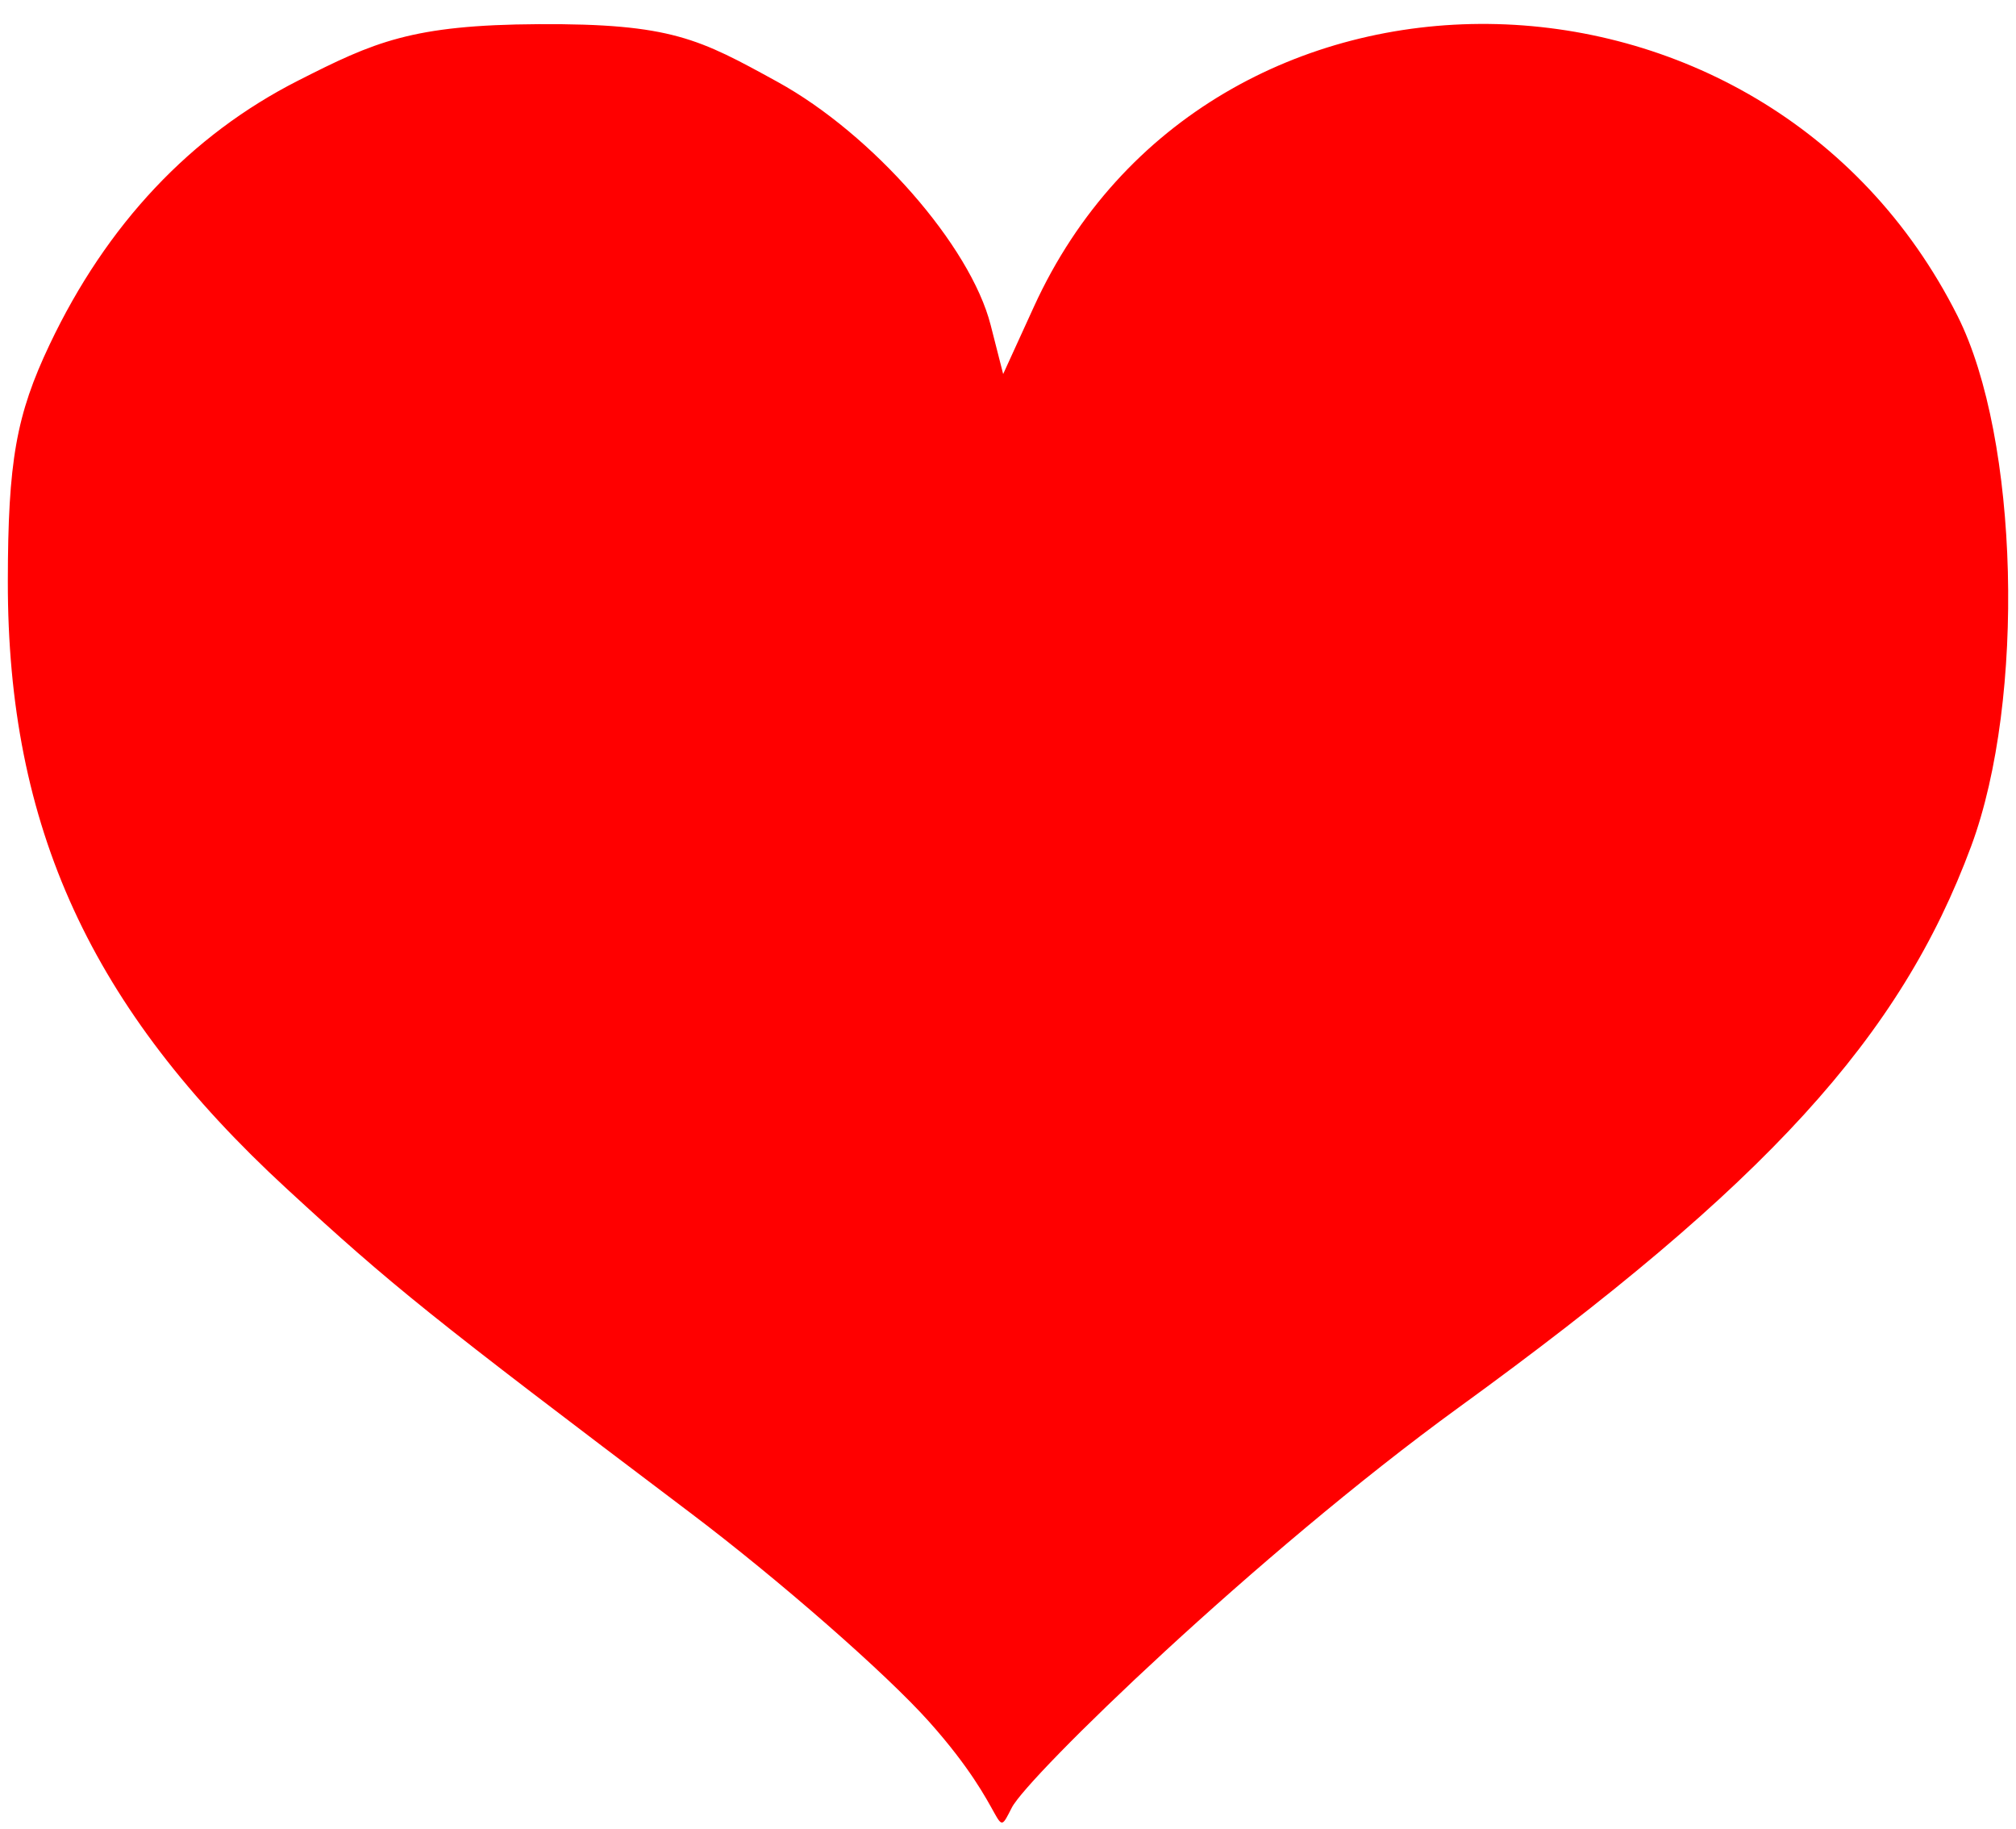
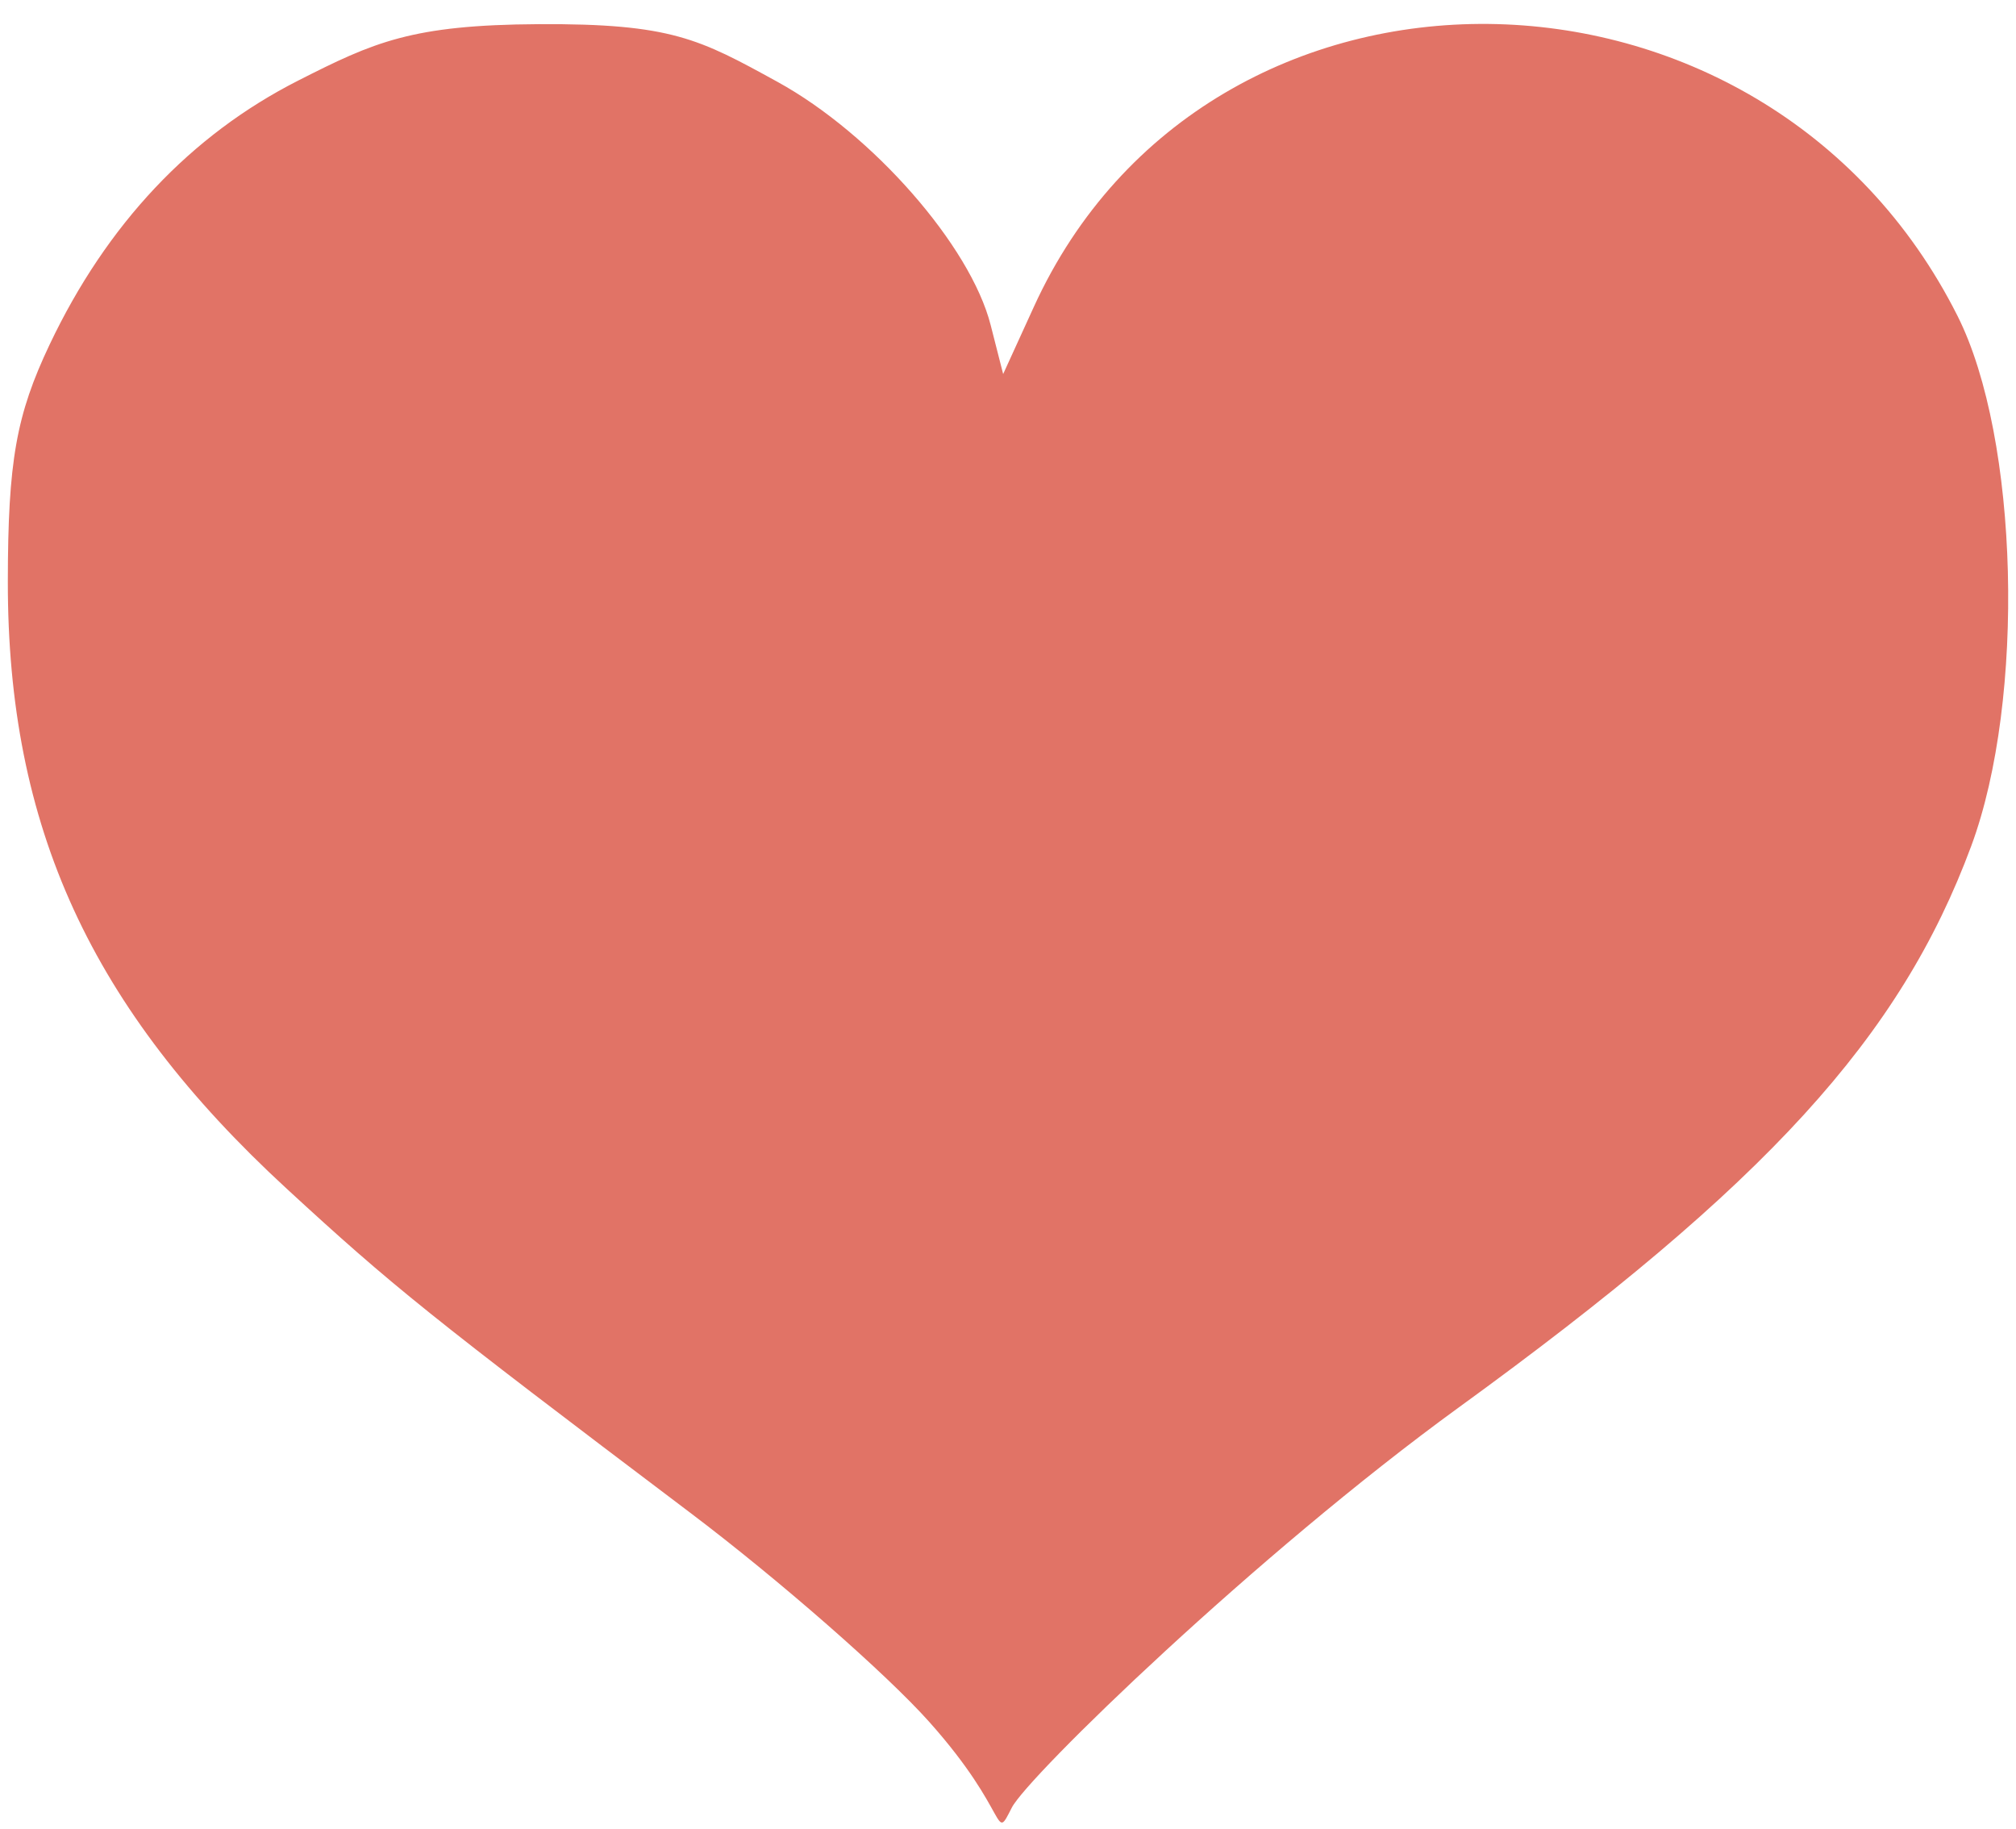
<svg xmlns="http://www.w3.org/2000/svg" version="1.0" width="645" height="585" id="svg2">
  <defs id="defs4" />
  <g id="layer1">
-     <path d="M 297.297,550.868 C 283.522,535.432 249.127,505.339 220.863,483.994 C 137.119,420.752 125.721,411.6 91.719,380.291 C 29.035,322.571 2.414,264.581 2.505,185.951 C 2.549,147.567 5.166,132.779 15.915,110.154 C 34.151,71.768 61.015,43.245 95.36,25.799 C 119.685,13.444 131.683,7.954 172.304,7.73 C 214.798,7.495 223.743,12.449 248.739,26.181 C 279.164,42.896 310.479,78.617 316.952,103.992 L 320.951,119.664 L 330.81,98.08 C 386.526,-23.893 564.409,-22.068 626.312,101.112 C 645.95,140.188 648.106,223.625 630.693,270.624 C 607.977,331.934 565.313,378.675 466.686,450.301 C 402.005,497.275 328.801,568.347 323.706,578.329 C 317.79,589.917 323.423,580.145 297.297,550.868 z" id="path2417" style="fill:#ff0000" />
+     <path d="M 297.297,550.868 C 283.522,535.432 249.127,505.339 220.863,483.994 C 137.119,420.752 125.721,411.6 91.719,380.291 C 29.035,322.571 2.414,264.581 2.505,185.951 C 2.549,147.567 5.166,132.779 15.915,110.154 C 34.151,71.768 61.015,43.245 95.36,25.799 C 119.685,13.444 131.683,7.954 172.304,7.73 C 214.798,7.495 223.743,12.449 248.739,26.181 C 279.164,42.896 310.479,78.617 316.952,103.992 L 320.951,119.664 L 330.81,98.08 C 386.526,-23.893 564.409,-22.068 626.312,101.112 C 645.95,140.188 648.106,223.625 630.693,270.624 C 607.977,331.934 565.313,378.675 466.686,450.301 C 402.005,497.275 328.801,568.347 323.706,578.329 C 317.79,589.917 323.423,580.145 297.297,550.868 z" id="path2417" style="fill:#E17366" />
    <g transform="translate(129.2857,-64.28571)" id="g2221" />
  </g>
</svg>
